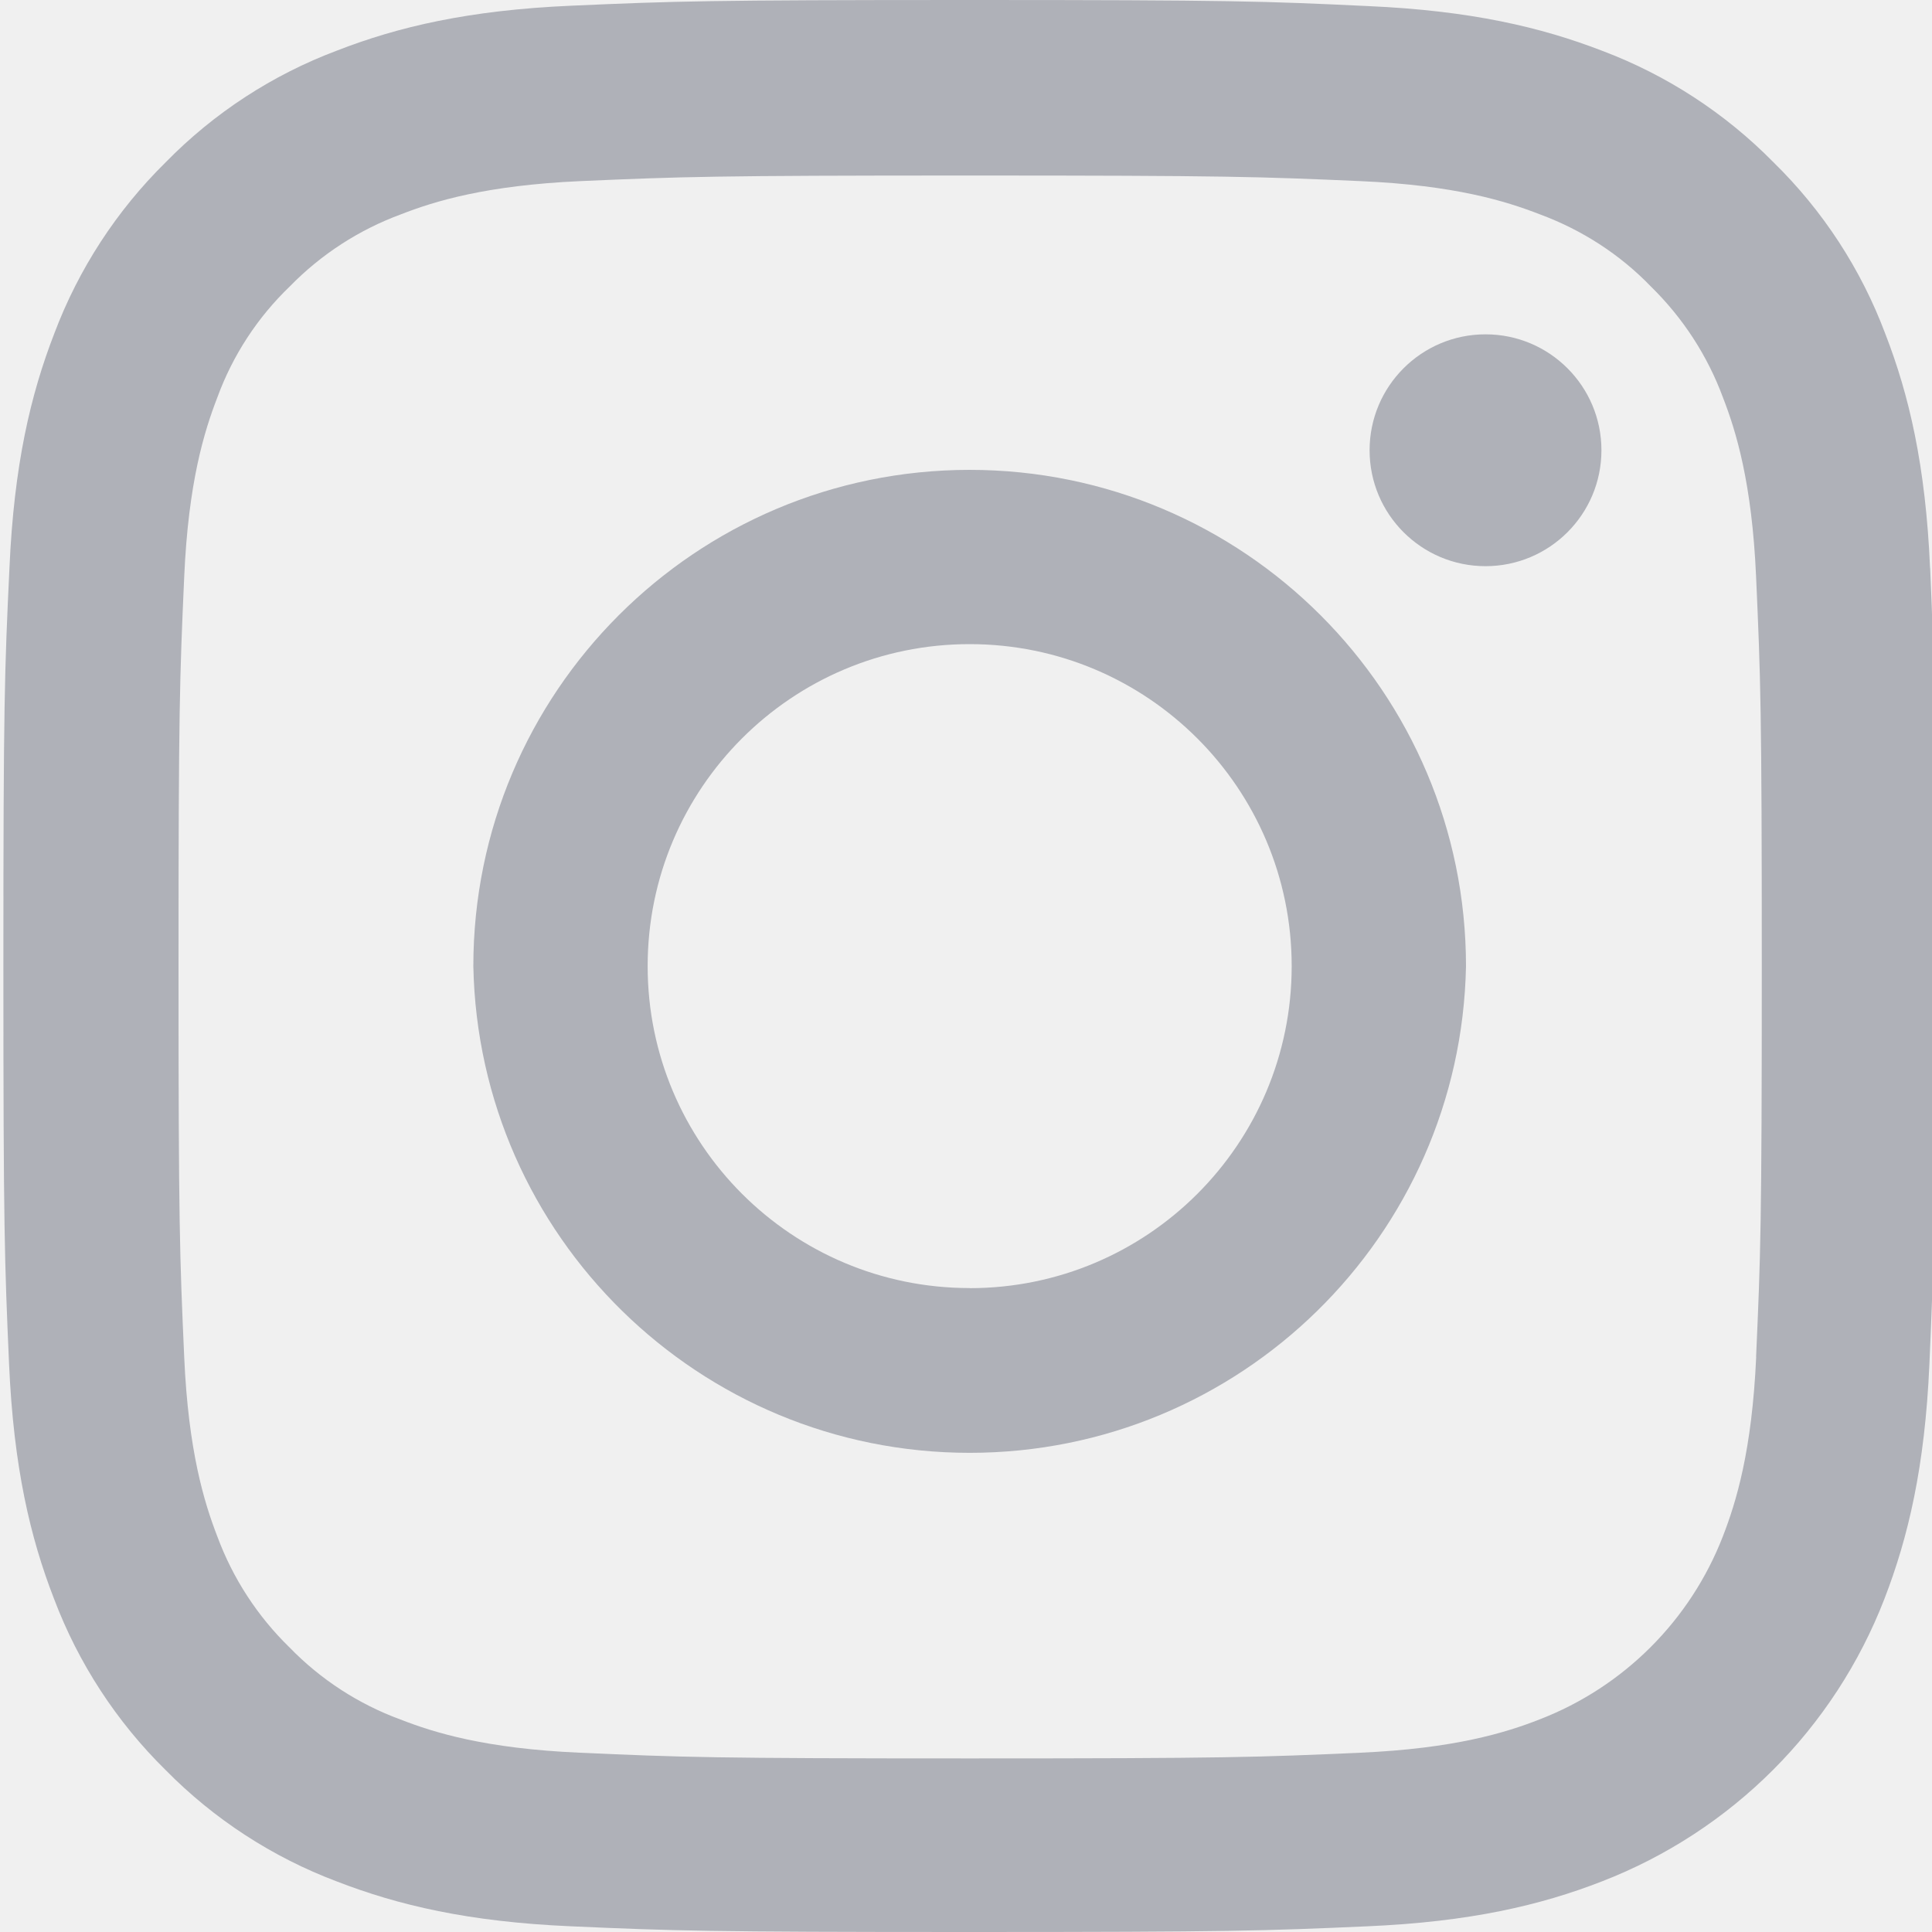
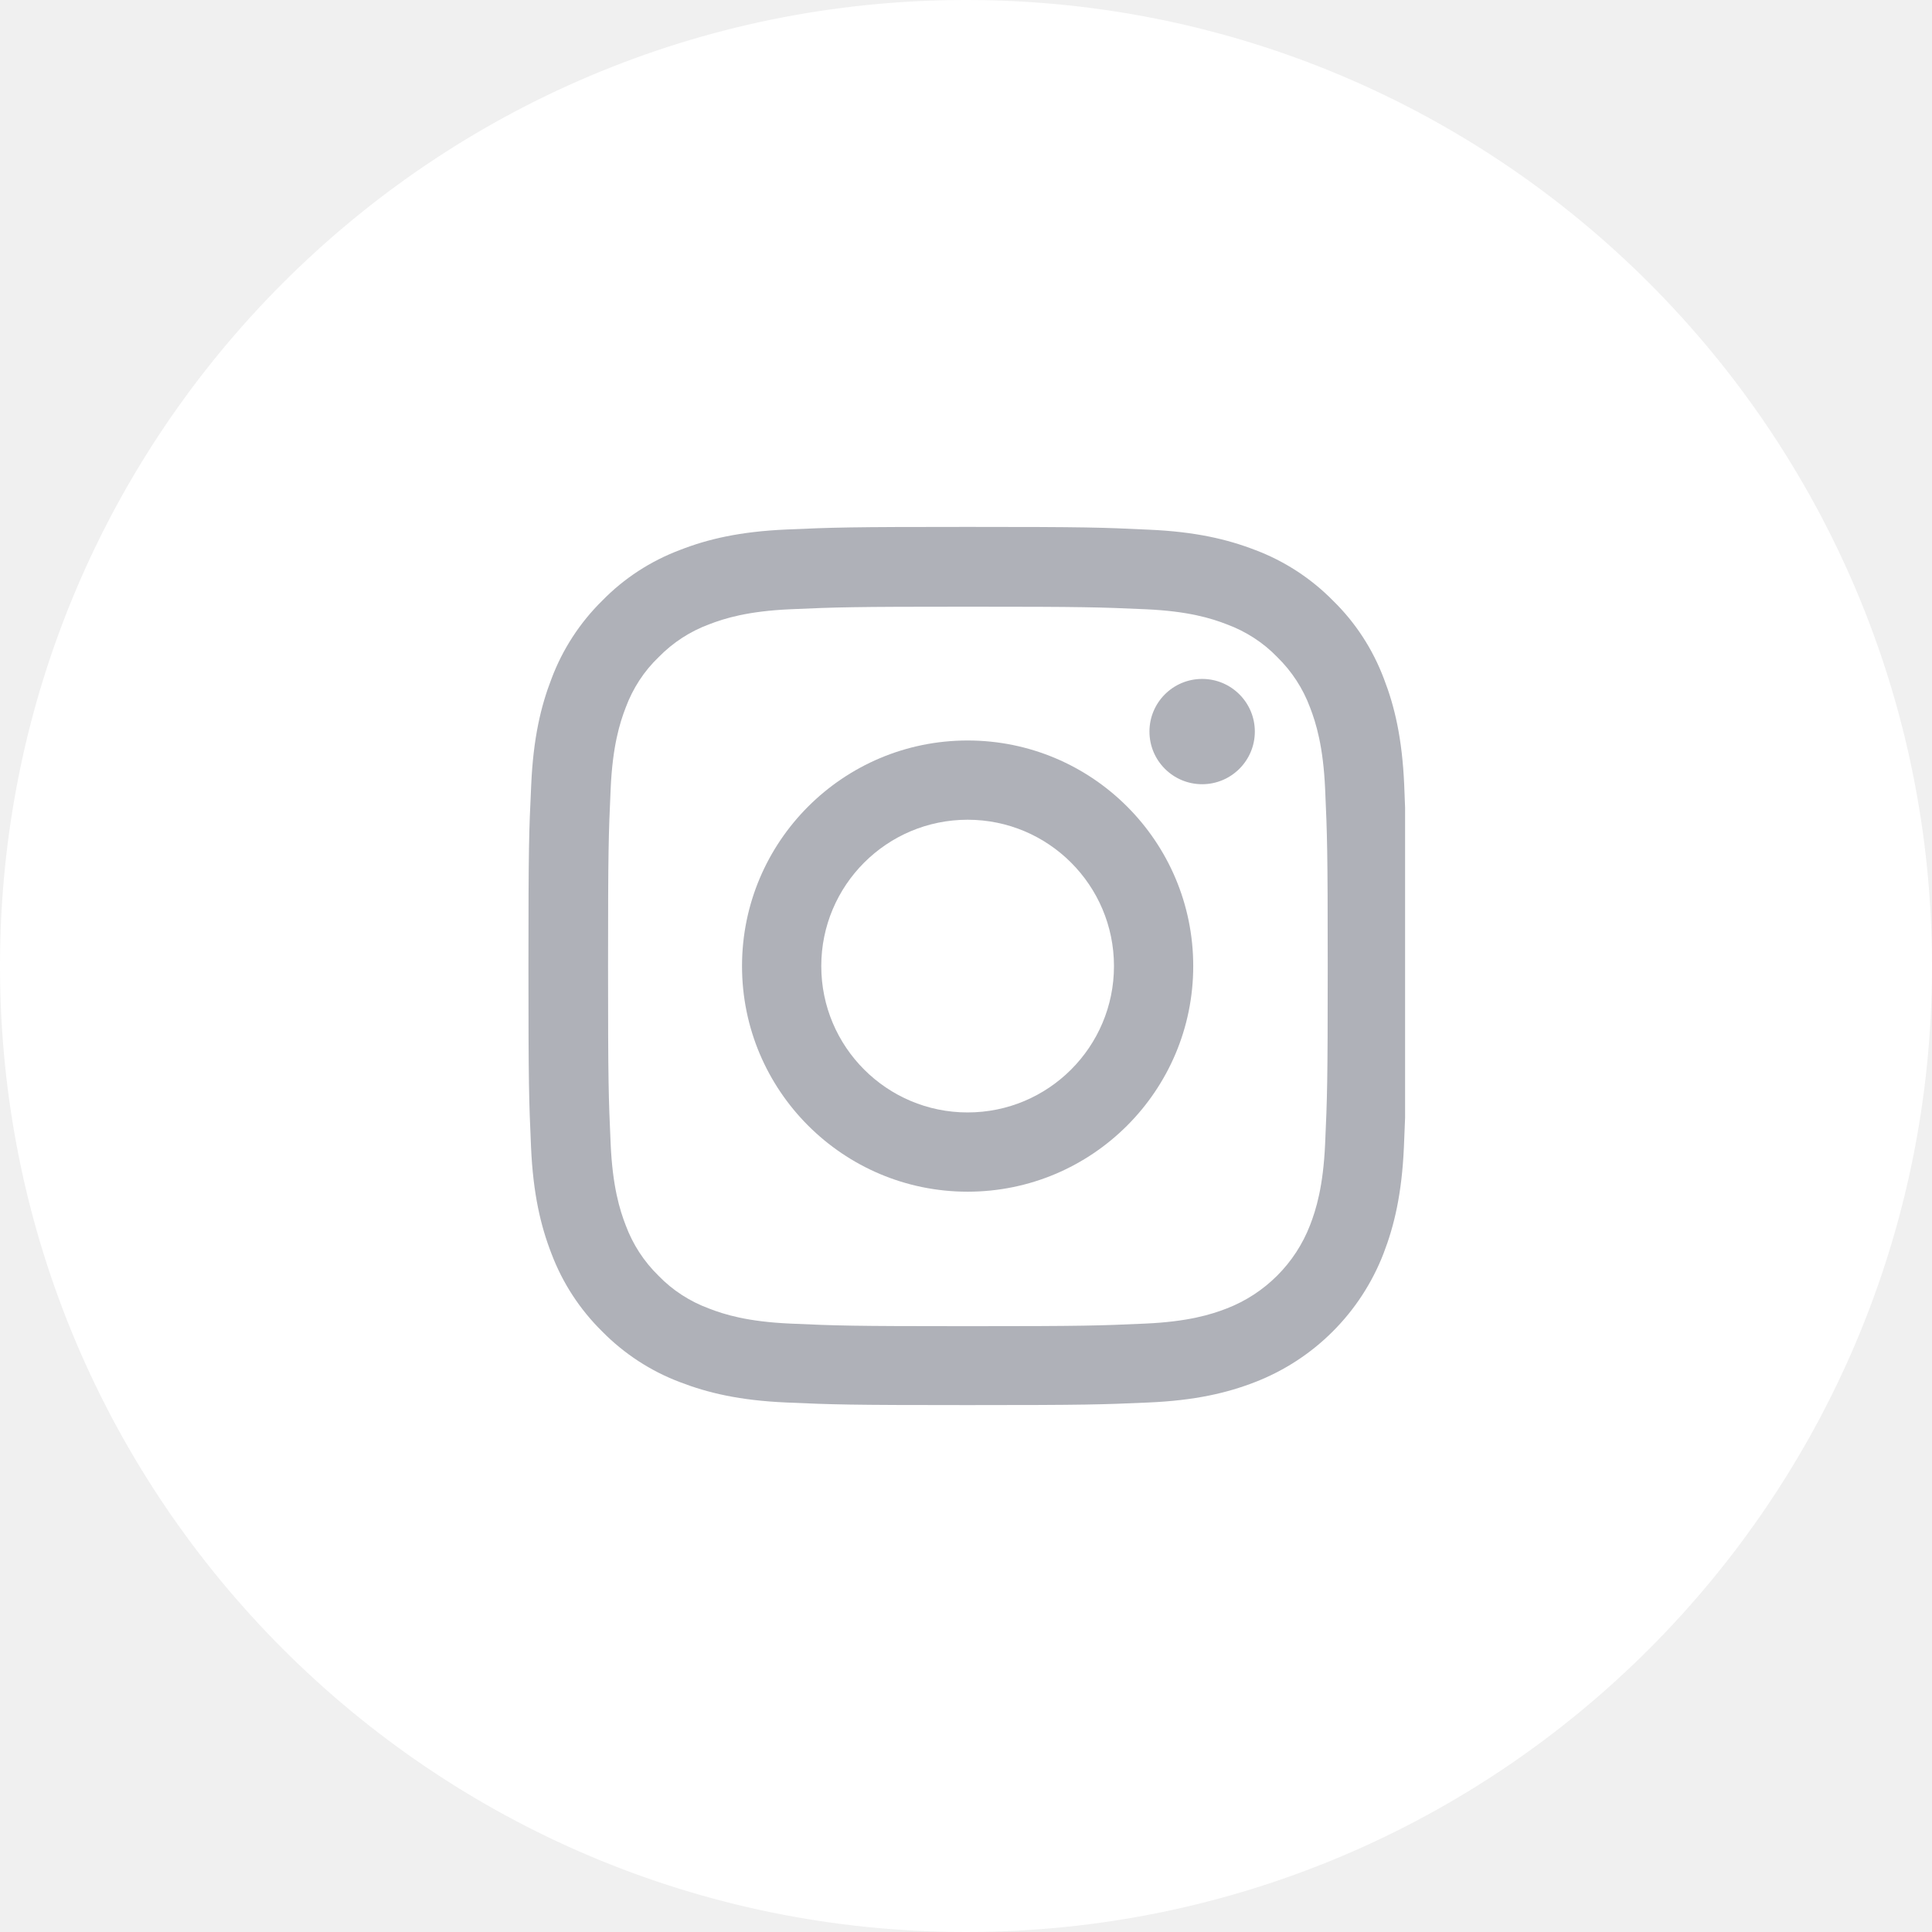
- <svg xmlns="http://www.w3.org/2000/svg" width="20" height="20" fill="none">
-   <g fill="#AFB1B8" clip-path="url(#a)">
-     <path d="M19.98 5.88c-.046-1.063-.218-1.793-.464-2.426a4.88 4.88 0 0 0-1.157-1.774 4.922 4.922 0 0 0-1.77-1.153C15.952.281 15.226.11 14.163.063 13.093.012 12.753 0 10.037 0 7.322 0 6.982.012 5.915.059 4.853.105 4.122.277 3.49.523A4.88 4.88 0 0 0 1.715 1.68 4.924 4.924 0 0 0 .563 3.45C.316 4.087.145 4.813.098 5.876c-.051 1.07-.063 1.41-.063 4.126 0 2.715.012 3.055.059 4.122.047 1.063.219 1.793.465 2.426a4.932 4.932 0 0 0 1.156 1.774c.5.508 1.106.902 1.77 1.152.637.247 1.364.419 2.426.465 1.067.047 1.407.059 4.122.059 2.716 0 3.056-.012 4.122-.059 1.063-.046 1.793-.218 2.426-.464a5.116 5.116 0 0 0 2.927-2.927c.246-.637.418-1.364.465-2.426.047-1.067.058-1.407.058-4.122s-.004-3.055-.05-4.122Zm-1.8 8.166c-.044.977-.208 1.504-.344 1.856a3.318 3.318 0 0 1-1.9 1.898c-.35.137-.882.301-1.855.344-1.055.047-1.371.059-4.04.059-2.668 0-2.989-.012-4.04-.059-.977-.043-1.504-.207-1.856-.344a3.077 3.077 0 0 1-1.148-.746 3.11 3.11 0 0 1-.747-1.148c-.136-.352-.3-.883-.343-1.856-.047-1.055-.059-1.372-.059-4.04 0-2.669.012-2.99.059-4.04.043-.977.207-1.504.343-1.856A3.04 3.04 0 0 1 3 2.965a3.105 3.105 0 0 1 1.15-.746c.35-.137.882-.3 1.855-.344 1.055-.046 1.372-.058 4.04-.058 2.672 0 2.989.012 4.04.058.977.043 1.504.207 1.856.344.433.16.828.414 1.148.746.332.325.586.715.747 1.15.136.35.3.882.343 1.855.047 1.055.059 1.371.059 4.04 0 2.668-.012 2.98-.059 4.036Z" />
-     <path d="M10.037 4.864A5.139 5.139 0 0 0 4.9 10.002a5.139 5.139 0 0 0 10.276 0 5.139 5.139 0 0 0-5.138-5.138Zm0 8.47a3.333 3.333 0 1 1 .001-6.666 3.333 3.333 0 0 1 0 6.667ZM16.578 4.661a1.2 1.2 0 1 1-2.4 0 1.2 1.2 0 0 1 2.4 0Z" />
+ <svg xmlns="http://www.w3.org/2000/svg" width="44" height="44" viewBox="0 0 44 44" fill="none">
+   <path d="M44 22C44 28.075 41.538 33.575 37.556 37.556C33.575 41.538 28.075 44 22 44C15.925 44 10.425 41.538 6.444 37.556C2.462 33.575 0 28.075 0 22C0 15.925 2.462 10.425 6.444 6.444C10.425 2.462 15.925 -6.10352e-05 22 -6.10352e-05C28.075 -6.10352e-05 33.575 2.462 37.556 6.444C41.538 10.425 44 15.925 44 22Z" fill="white" />
+   <g clip-path="url(#clip0_1_690)">
+     <path d="M31.98 17.88C31.934 16.817 31.762 16.087 31.516 15.454C31.262 14.782 30.871 14.18 30.359 13.68C29.859 13.172 29.253 12.777 28.589 12.527C27.952 12.281 27.226 12.109 26.163 12.063C25.092 12.012 24.753 12 22.037 12C19.322 12 18.982 12.012 17.915 12.059C16.852 12.105 16.122 12.277 15.489 12.524C14.817 12.777 14.215 13.168 13.715 13.68C13.207 14.18 12.813 14.786 12.563 15.45C12.316 16.087 12.145 16.813 12.098 17.876C12.047 18.947 12.035 19.287 12.035 22.002C12.035 24.717 12.047 25.057 12.094 26.124C12.141 27.186 12.313 27.917 12.559 28.55C12.813 29.222 13.207 29.824 13.715 30.324C14.215 30.832 14.821 31.227 15.485 31.477C16.122 31.723 16.849 31.895 17.911 31.941C18.978 31.988 19.318 32 22.033 32C24.749 32 25.088 31.988 26.155 31.941C27.218 31.895 27.948 31.723 28.581 31.477C29.925 30.957 30.988 29.894 31.508 28.55C31.754 27.913 31.926 27.186 31.973 26.124C32.02 25.057 32.031 24.717 32.031 22.002C32.031 19.287 32.027 18.947 31.98 17.88ZM30.179 26.046C30.136 27.023 29.972 27.55 29.836 27.901C29.5 28.773 28.808 29.464 27.937 29.8C27.585 29.937 27.054 30.101 26.081 30.144C25.026 30.191 24.71 30.203 22.041 30.203C19.373 30.203 19.052 30.191 18.001 30.144C17.024 30.101 16.497 29.937 16.145 29.8C15.712 29.64 15.317 29.386 14.997 29.054C14.665 28.73 14.411 28.339 14.25 27.905C14.114 27.554 13.95 27.023 13.907 26.05C13.86 24.995 13.848 24.678 13.848 22.01C13.848 19.341 13.86 19.021 13.907 17.97C13.95 16.993 14.114 16.466 14.25 16.114C14.411 15.68 14.665 15.286 15.001 14.965C15.325 14.633 15.716 14.379 16.149 14.219C16.501 14.082 17.032 13.918 18.005 13.875C19.06 13.829 19.377 13.817 22.045 13.817C24.717 13.817 25.034 13.829 26.085 13.875C27.062 13.918 27.589 14.082 27.941 14.219C28.374 14.379 28.769 14.633 29.089 14.965C29.421 15.29 29.675 15.68 29.836 16.114C29.972 16.466 30.136 16.997 30.179 17.97C30.226 19.025 30.238 19.341 30.238 22.01C30.238 24.678 30.226 24.991 30.179 26.046Z" fill="#AFB1B8" />
+     <path d="M22.037 16.864C19.201 16.864 16.899 19.165 16.899 22.002C16.899 24.838 19.201 27.14 22.037 27.14C24.874 27.14 27.175 24.838 27.175 22.002C27.175 19.165 24.874 16.864 22.037 16.864ZM22.037 25.335C20.197 25.335 18.704 23.842 18.704 22.002C18.704 20.162 20.197 18.669 22.037 18.669C23.877 18.669 25.37 20.162 25.37 22.002C25.37 23.842 23.877 25.335 22.037 25.335Z" fill="#AFB1B8" />
+     <path d="M28.578 16.661C28.578 17.323 28.04 17.86 27.378 17.86C26.715 17.86 26.178 17.323 26.178 16.661C26.178 15.999 26.715 15.462 27.378 15.462C28.04 15.462 28.578 15.999 28.578 16.661Z" fill="#AFB1B8" />
  </g>
  <defs>
-     <clipPath id="a">
-       <path fill="#fff" d="M0 0h20v20H0z" />
+     <clipPath id="clip0_1_690">
+       <rect width="20" height="20" fill="white" transform="translate(12 12)" />
    </clipPath>
  </defs>
</svg>
